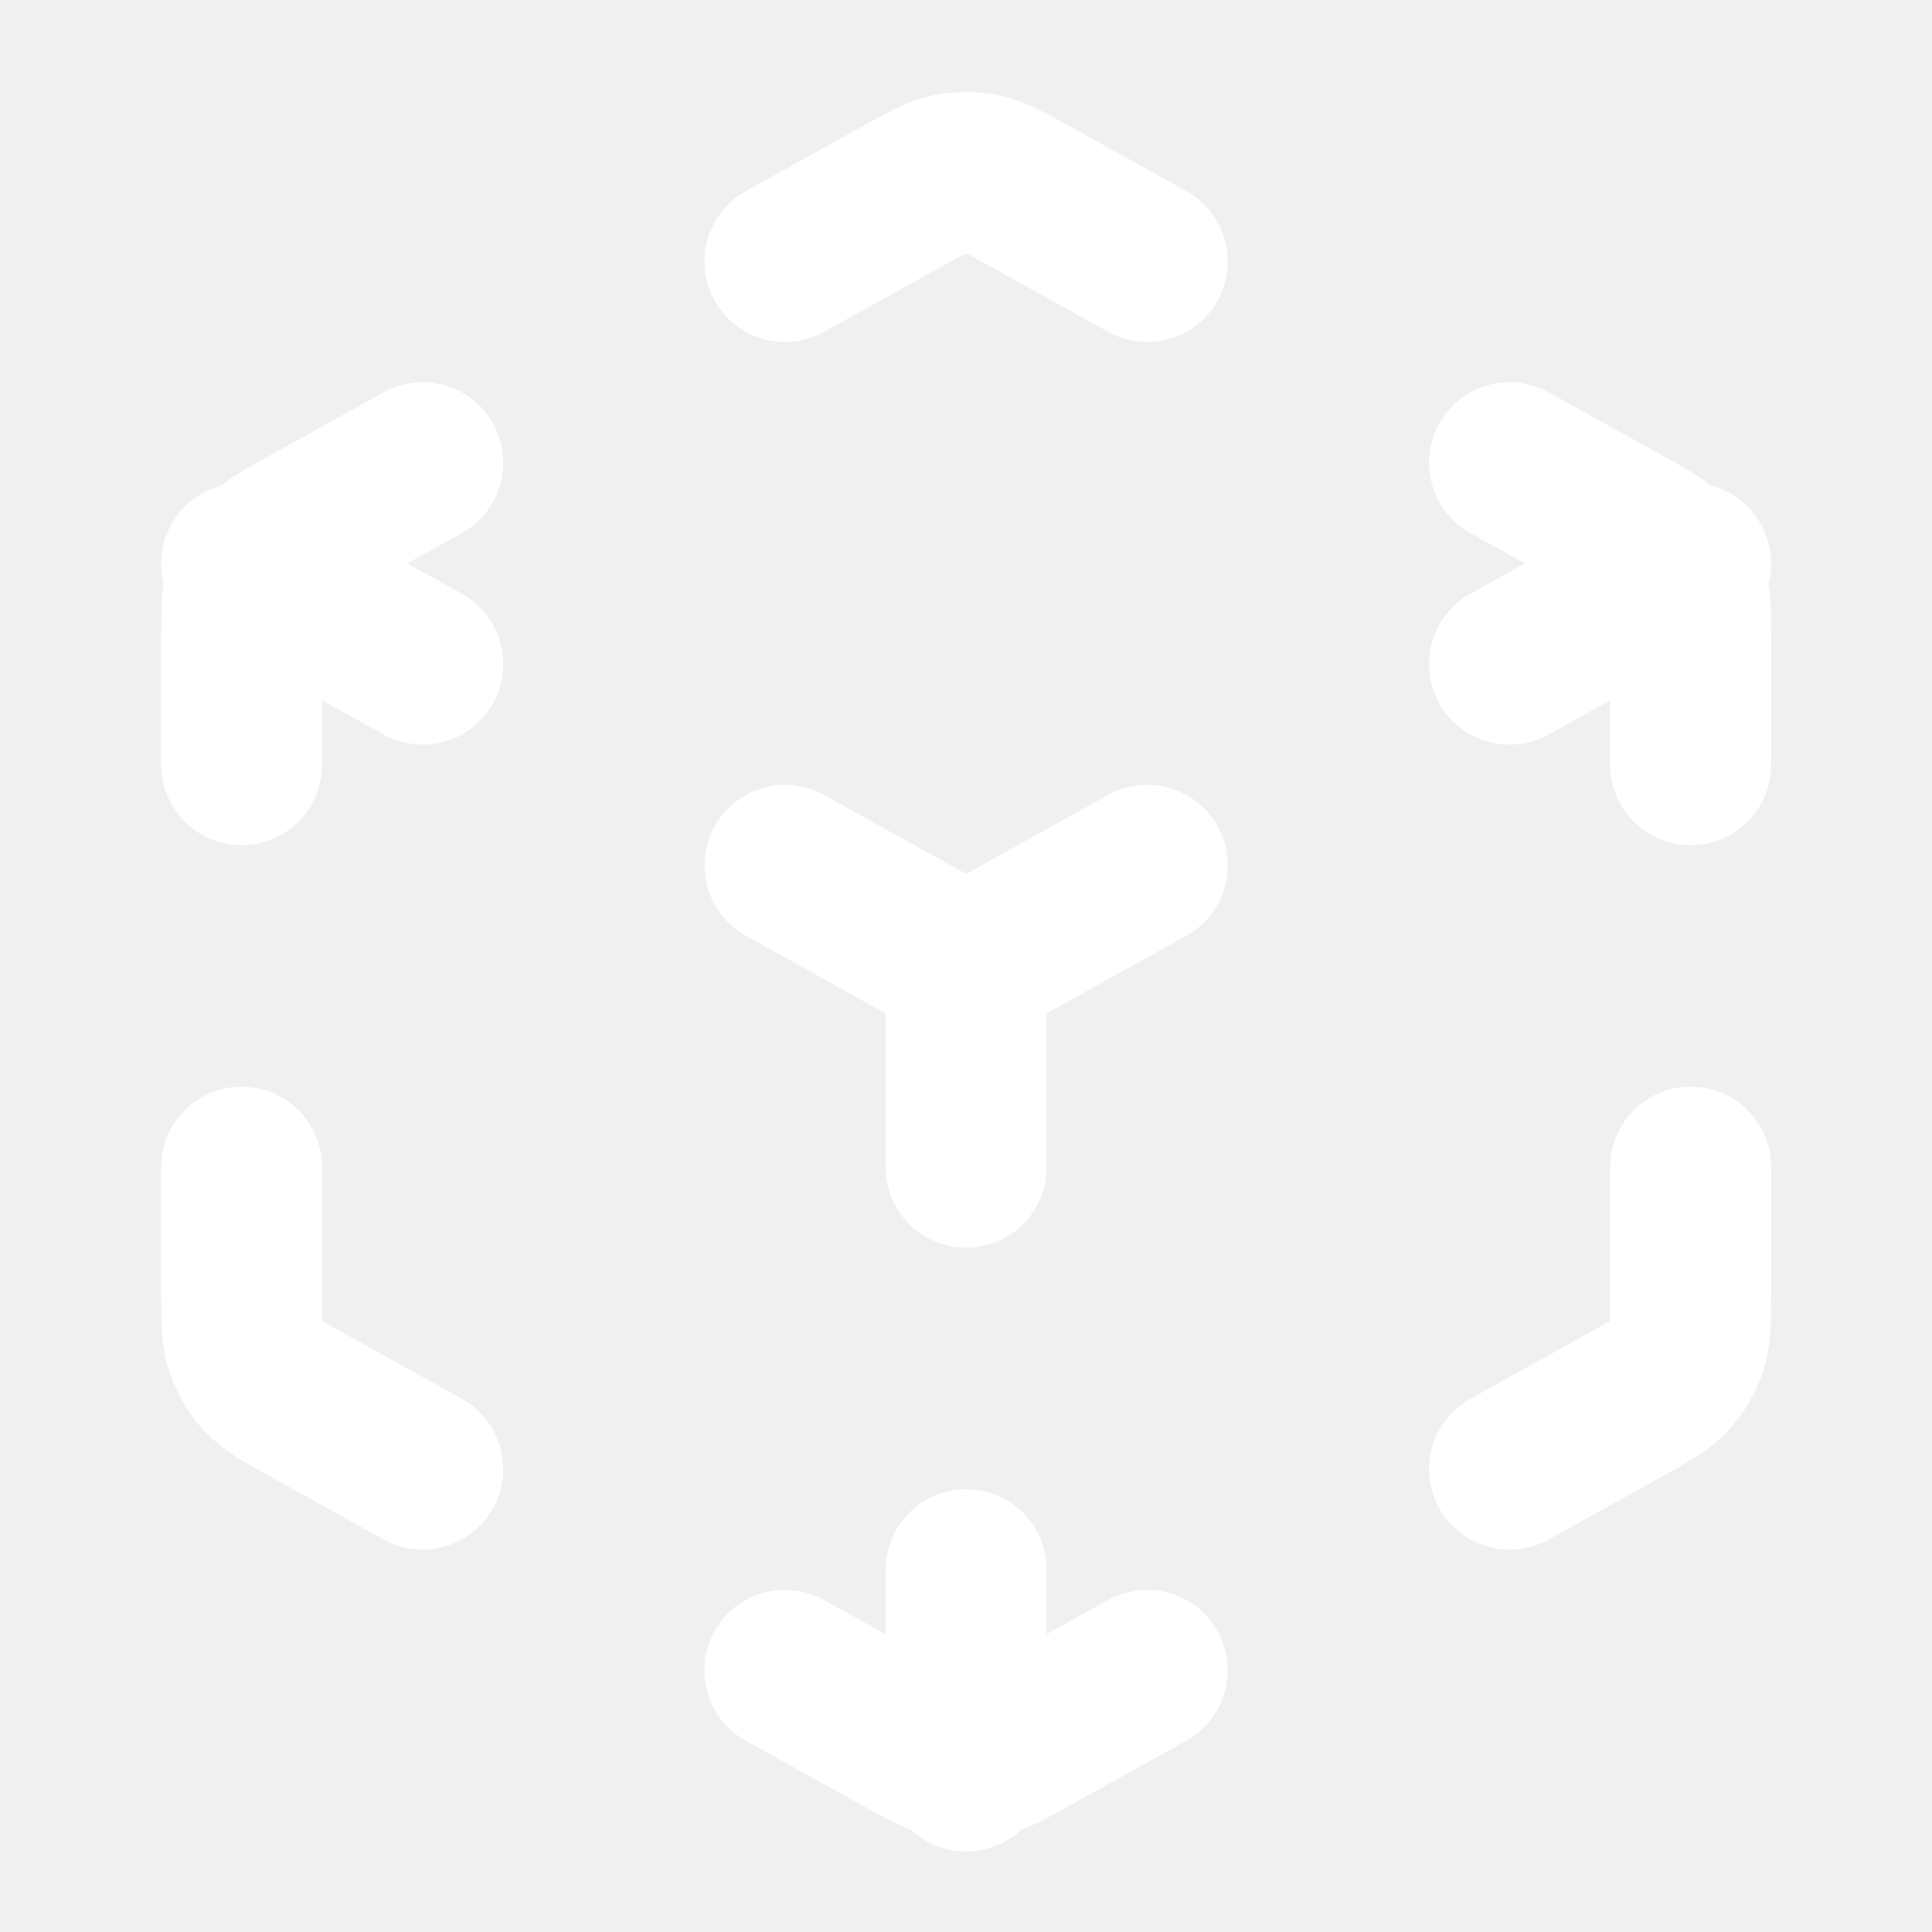
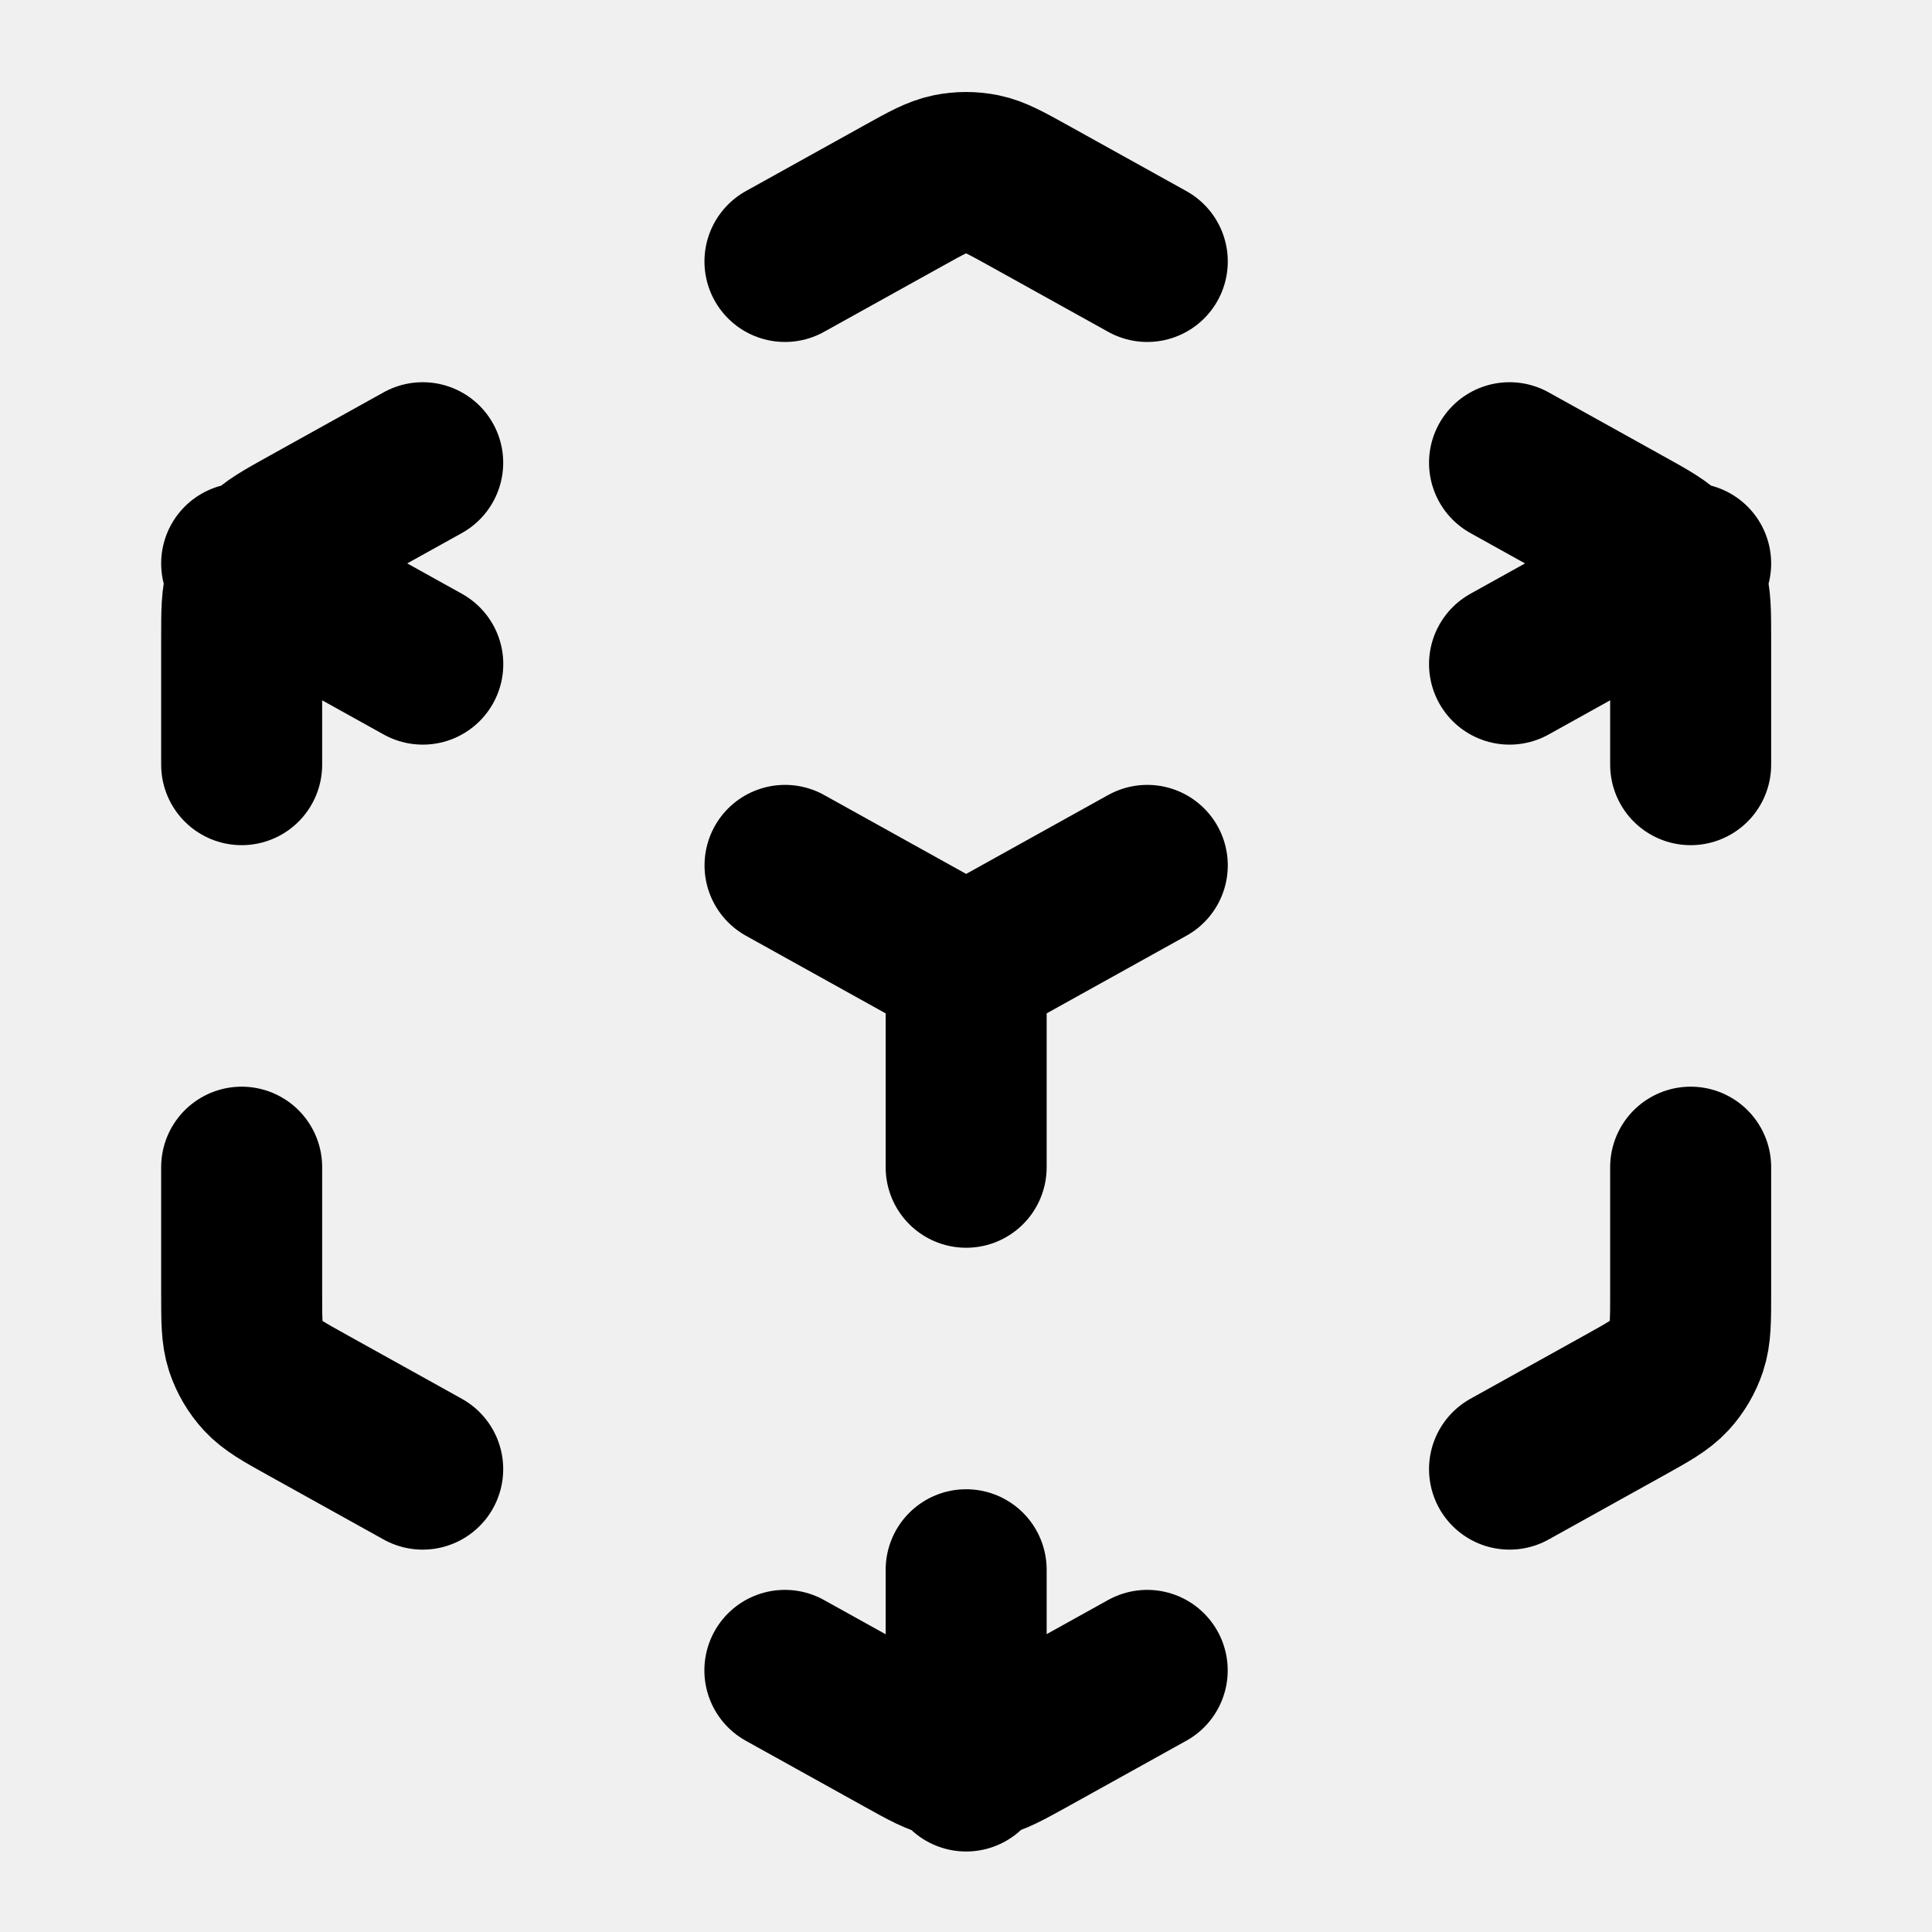
<svg xmlns="http://www.w3.org/2000/svg" fill="none" height="24" viewBox="0 0 24 24" width="24">
-   <path d="m9.75 20.75 1.473.818c.284.158.425.236.576.267.133.027.27.027.403 0 .15-.031.292-.11.576-.267l1.473-.818m-9-2.5-1.427-.793c-.3-.166-.449-.25-.558-.368-.096-.105-.169-.229-.214-.364-.05-.153-.05-.324-.05-.667v-1.559m0-5v-1.559c0-.343 0-.514.05-.667.045-.135.118-.259.214-.364.109-.118.259-.202.558-.368l1.427-.793m4.5-2.5 1.473-.818c.284-.158.425-.236.576-.267.133-.027.27-.027.403 0 .15.031.292.11.576.267l1.473.818m4.5 2.5 1.427.793c.3.166.449.25.558.368.096.105.17.229.214.364.051.153.051.324.051.667v1.559m0 5v1.559c0 .343 0 .514-.051.667-.045.135-.118.259-.214.364-.109.118-.259.202-.558.368l-1.427.793m-9-7.5 2.25 1.25m0 0 2.25-1.25m-2.25 1.25v2.5m-9-7.5 2.25 1.25m13.5 0 2.25-1.25m-9 12.5v2.5" stroke="#fff" stroke-linecap="round" stroke-linejoin="round" stroke-width="2" />
+   <path d="m9.75 20.75 1.473.818c.284.158.425.236.576.267.133.027.27.027.403 0 .15-.031.292-.11.576-.267l1.473-.818m-9-2.5-1.427-.793c-.3-.166-.449-.25-.558-.368-.096-.105-.169-.229-.214-.364-.05-.153-.05-.324-.05-.667v-1.559m0-5v-1.559c0-.343 0-.514.05-.667.045-.135.118-.259.214-.364.109-.118.259-.202.558-.368l1.427-.793m4.5-2.5 1.473-.818c.284-.158.425-.236.576-.267.133-.027.27-.027.403 0 .15.031.292.11.576.267l1.473.818m4.5 2.5 1.427.793c.3.166.449.25.558.368.096.105.17.229.214.364.051.153.051.324.051.667v1.559m0 5v1.559c0 .343 0 .514-.051.667-.045.135-.118.259-.214.364-.109.118-.259.202-.558.368l-1.427.793m-9-7.5 2.25 1.25m0 0 2.25-1.25m-2.25 1.25v2.5m-9-7.5 2.25 1.25m13.5 0 2.25-1.25m-9 12.5v2.5" stroke="#000" stroke-linecap="round" stroke-linejoin="round" stroke-width="2" />
</svg>
